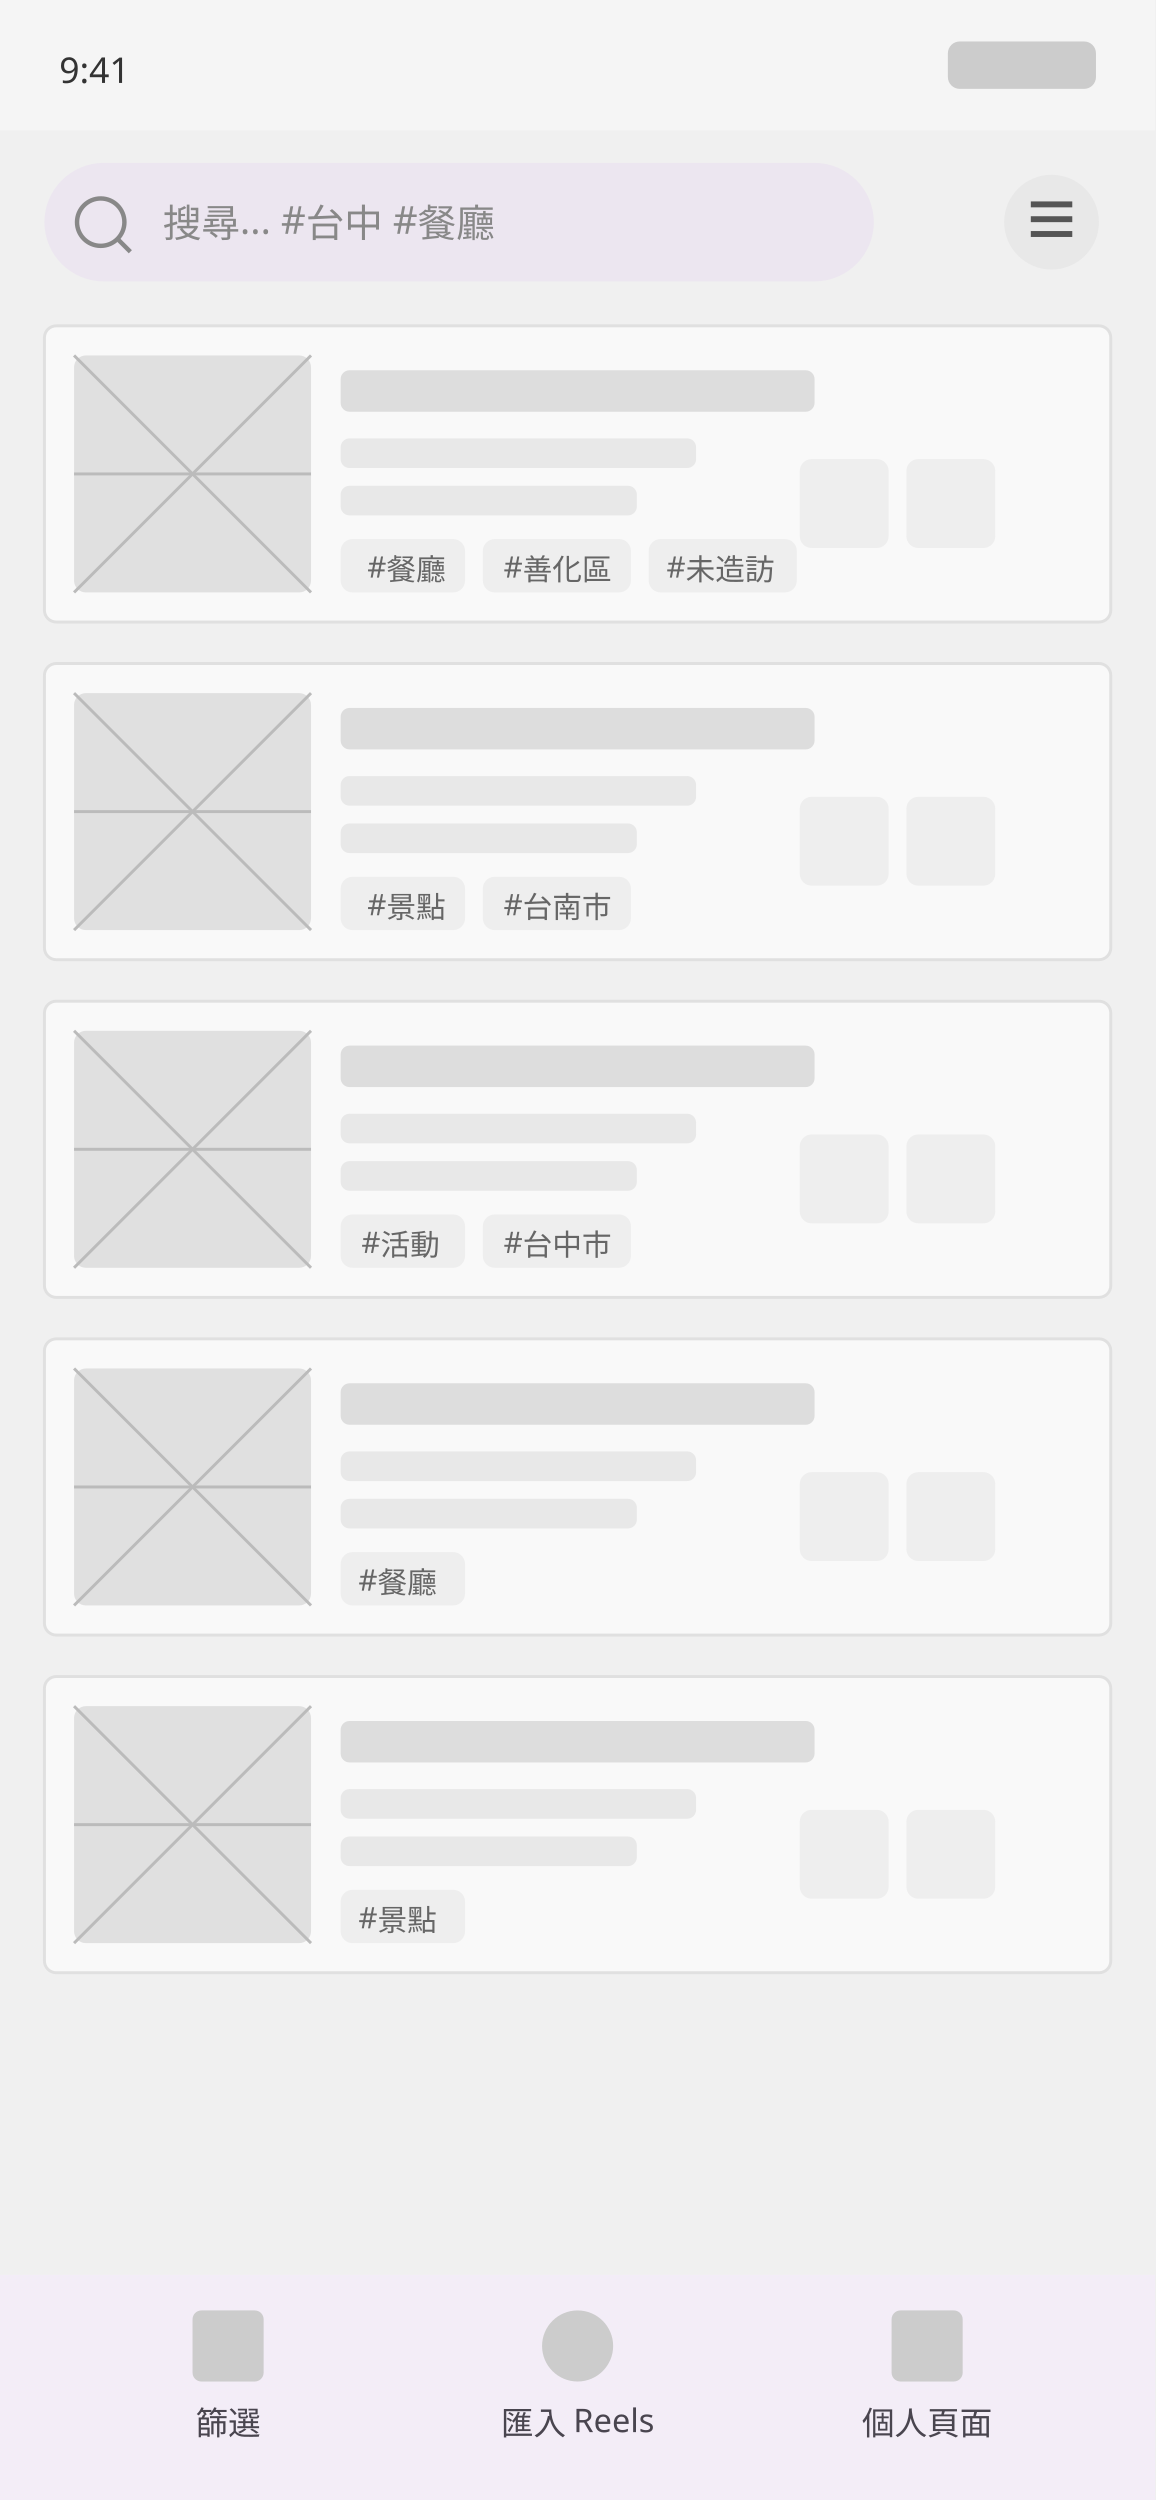
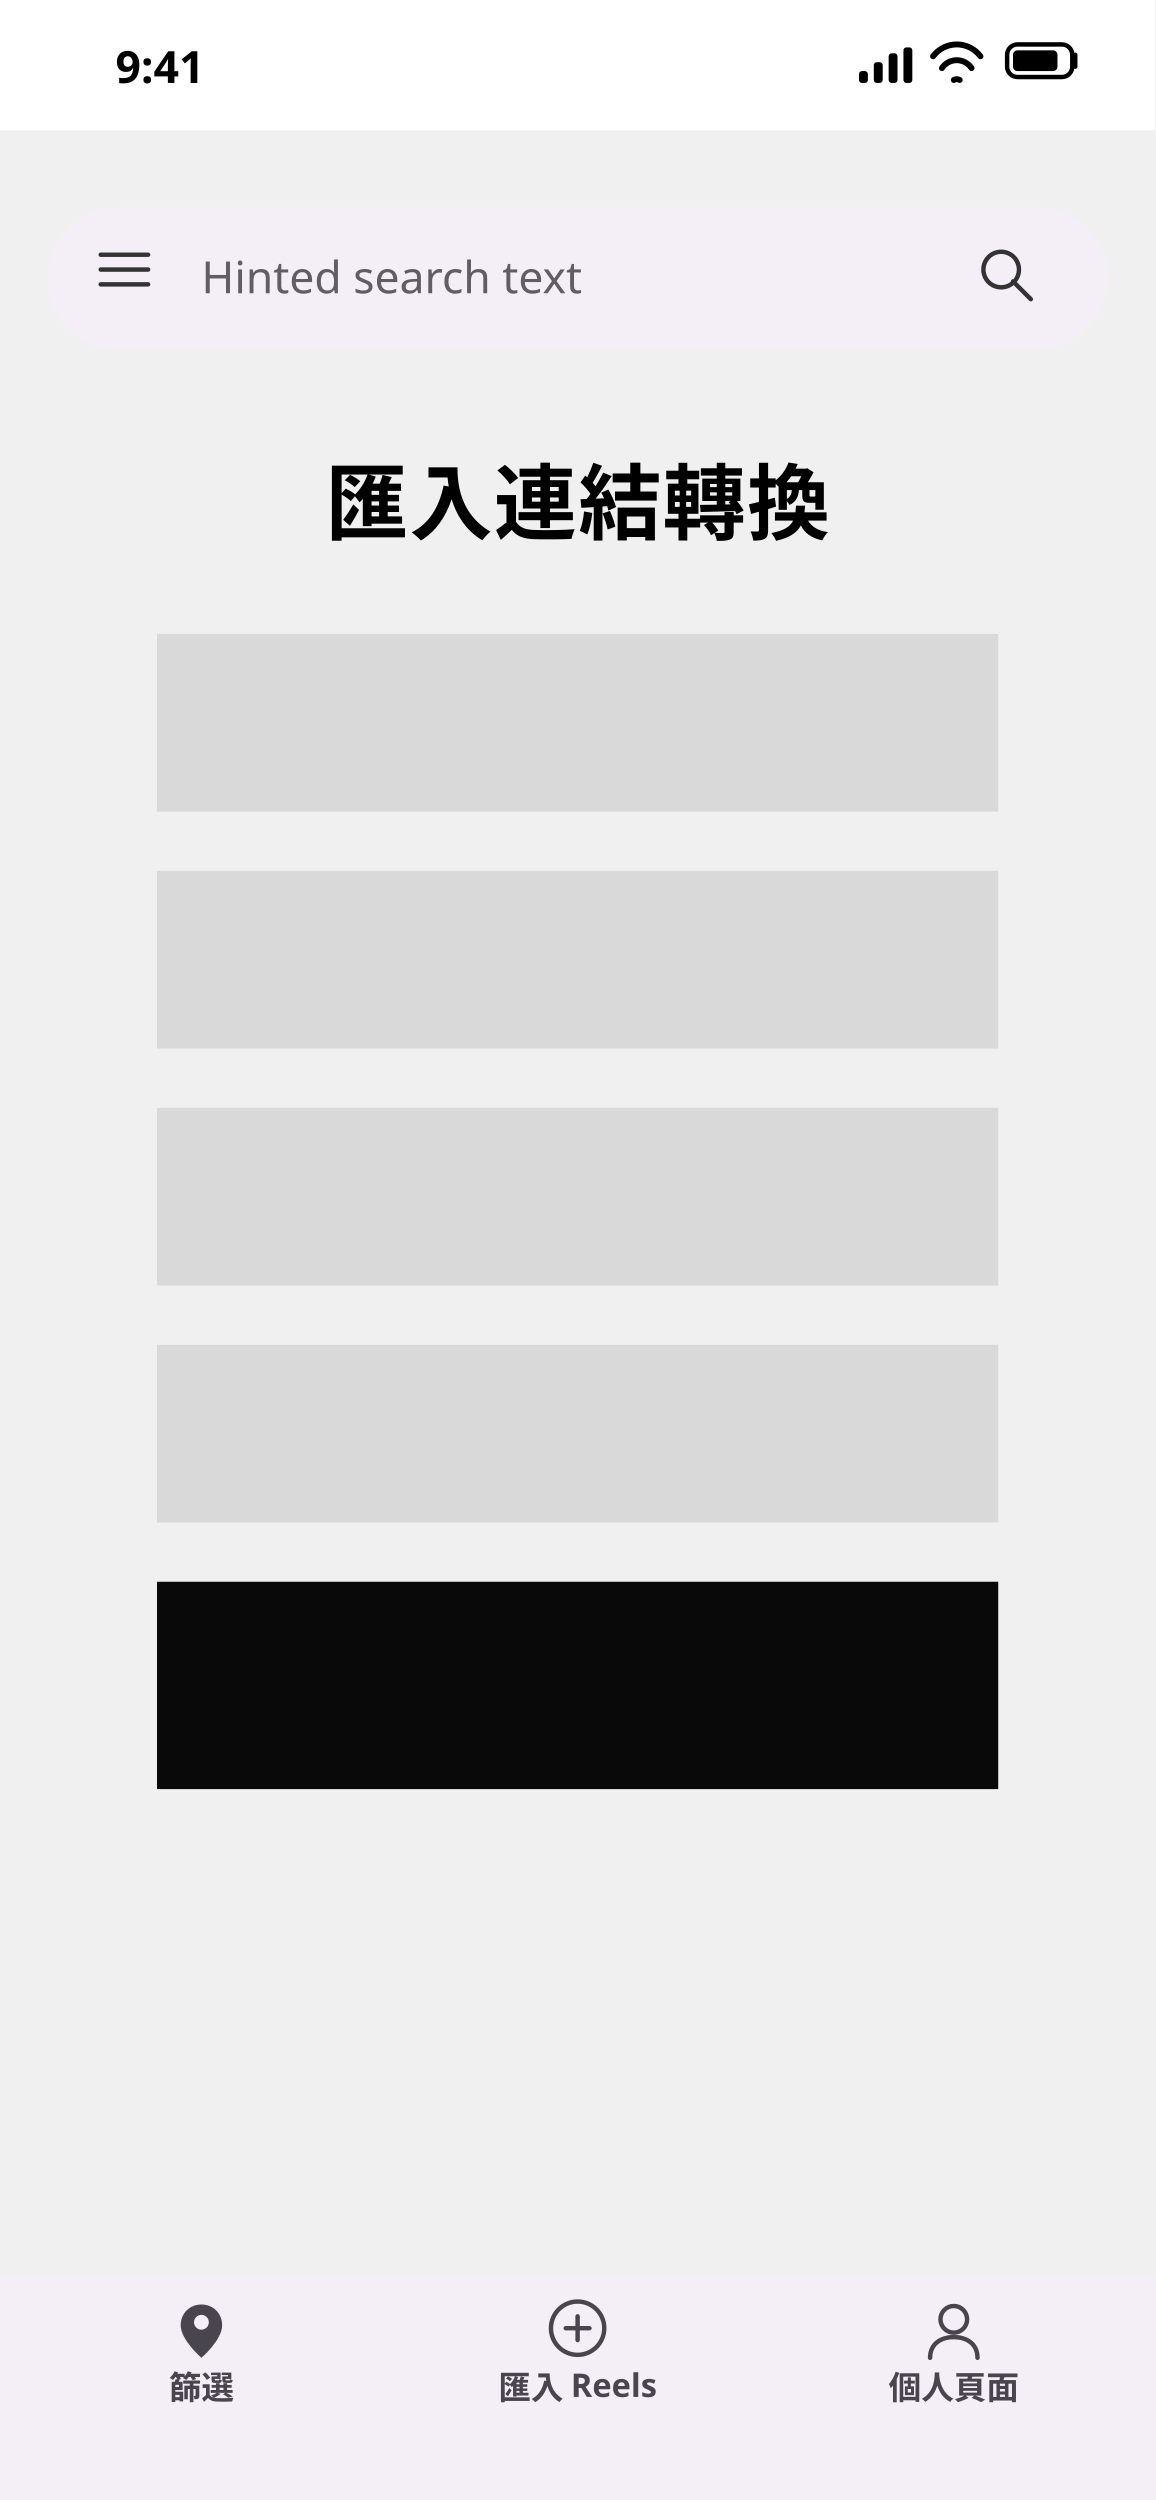
<svg xmlns="http://www.w3.org/2000/svg" viewBox="0 0 390 844" width="390" height="844" style="background:#fff;font-family:sans-serif">
-   <rect x="0" y="0" width="390" height="44" fill="#f5f5f5" />
-   <text x="20" y="28" font-size="12" fill="#333">9:41</text>
-   <rect x="320" y="14" width="50" height="16" rx="4" fill="#ccc" />
-   <rect x="15" y="55" width="280" height="40" rx="20" fill="#ece6f0" />
-   <circle cx="34" cy="75" r="8" stroke="#888" stroke-width="1.5" fill="none" />
-   <line x1="40" y1="81" x2="44" y2="85" stroke="#888" stroke-width="1.5" />
-   <text x="55" y="80" font-size="13" fill="#888">搜尋...  #台中  #餐廳</text>
-   <circle cx="355" cy="75" r="16" fill="#e8e8e8" />
-   <rect x="348" y="68" width="14" height="2" fill="#555" />
-   <rect x="348" y="73" width="14" height="2" fill="#555" />
-   <rect x="348" y="78" width="14" height="2" fill="#555" />
-   <rect x="15" y="110" width="360" height="100" rx="4" fill="#f9f9f9" stroke="#e0e0e0" stroke-width="1" />
-   <rect x="25" y="120" width="80" height="80" rx="4" fill="#e0e0e0" />
-   <line x1="25" y1="160" x2="105" y2="160" stroke="#bbb" stroke-width="1" />
-   <line x1="25" y1="120" x2="105" y2="200" stroke="#bbb" stroke-width="1" />
-   <line x1="105" y1="120" x2="25" y2="200" stroke="#bbb" stroke-width="1" />
-   <rect x="115" y="125" width="160" height="14" rx="3" fill="#ddd" />
-   <rect x="115" y="148" width="120" height="10" rx="3" fill="#e8e8e8" />
-   <rect x="115" y="164" width="100" height="10" rx="3" fill="#e8e8e8" />
-   <rect x="115" y="182" width="42" height="18" rx="4" fill="#eee" />
-   <text x="124" y="195" font-size="10" fill="#666">#餐廳</text>
-   <rect x="163" y="182" width="50" height="18" rx="4" fill="#eee" />
-   <text x="170" y="195" font-size="10" fill="#666">#善化區</text>
-   <rect x="219" y="182" width="50" height="18" rx="4" fill="#eee" />
-   <text x="225" y="195" font-size="10" fill="#666">#未造訪</text>
-   <rect x="270" y="155" width="30" height="30" rx="4" fill="#eee" />
-   <rect x="306" y="155" width="30" height="30" rx="4" fill="#eee" />
-   <rect x="15" y="224" width="360" height="100" rx="4" fill="#f9f9f9" stroke="#e0e0e0" stroke-width="1" />
-   <rect x="25" y="234" width="80" height="80" rx="4" fill="#e0e0e0" />
-   <line x1="25" y1="274" x2="105" y2="274" stroke="#bbb" stroke-width="1" />
-   <line x1="25" y1="234" x2="105" y2="314" stroke="#bbb" stroke-width="1" />
-   <line x1="105" y1="234" x2="25" y2="314" stroke="#bbb" stroke-width="1" />
-   <rect x="115" y="239" width="160" height="14" rx="3" fill="#ddd" />
-   <rect x="115" y="262" width="120" height="10" rx="3" fill="#e8e8e8" />
-   <rect x="115" y="278" width="100" height="10" rx="3" fill="#e8e8e8" />
-   <rect x="115" y="296" width="42" height="18" rx="4" fill="#eee" />
-   <text x="124" y="309" font-size="10" fill="#666">#景點</text>
-   <rect x="163" y="296" width="50" height="18" rx="4" fill="#eee" />
-   <text x="170" y="309" font-size="10" fill="#666">#台南市</text>
-   <rect x="270" y="269" width="30" height="30" rx="4" fill="#eee" />
-   <rect x="306" y="269" width="30" height="30" rx="4" fill="#eee" />
-   <rect x="15" y="338" width="360" height="100" rx="4" fill="#f9f9f9" stroke="#e0e0e0" stroke-width="1" />
-   <rect x="25" y="348" width="80" height="80" rx="4" fill="#e0e0e0" />
-   <line x1="25" y1="388" x2="105" y2="388" stroke="#bbb" stroke-width="1" />
-   <line x1="25" y1="348" x2="105" y2="428" stroke="#bbb" stroke-width="1" />
-   <line x1="105" y1="348" x2="25" y2="428" stroke="#bbb" stroke-width="1" />
-   <rect x="115" y="353" width="160" height="14" rx="3" fill="#ddd" />
-   <rect x="115" y="376" width="120" height="10" rx="3" fill="#e8e8e8" />
-   <rect x="115" y="392" width="100" height="10" rx="3" fill="#e8e8e8" />
-   <rect x="115" y="410" width="42" height="18" rx="4" fill="#eee" />
-   <text x="122" y="423" font-size="10" fill="#666">#活動</text>
-   <rect x="163" y="410" width="50" height="18" rx="4" fill="#eee" />
-   <text x="170" y="423" font-size="10" fill="#666">#台中市</text>
-   <rect x="270" y="383" width="30" height="30" rx="4" fill="#eee" />
-   <rect x="306" y="383" width="30" height="30" rx="4" fill="#eee" />
-   <rect x="15" y="452" width="360" height="100" rx="4" fill="#f9f9f9" stroke="#e0e0e0" stroke-width="1" />
-   <rect x="25" y="462" width="80" height="80" rx="4" fill="#e0e0e0" />
-   <line x1="25" y1="502" x2="105" y2="502" stroke="#bbb" stroke-width="1" />
-   <line x1="25" y1="462" x2="105" y2="542" stroke="#bbb" stroke-width="1" />
-   <line x1="105" y1="462" x2="25" y2="542" stroke="#bbb" stroke-width="1" />
-   <rect x="115" y="467" width="160" height="14" rx="3" fill="#ddd" />
-   <rect x="115" y="490" width="120" height="10" rx="3" fill="#e8e8e8" />
-   <rect x="115" y="506" width="100" height="10" rx="3" fill="#e8e8e8" />
-   <rect x="115" y="524" width="42" height="18" rx="4" fill="#eee" />
-   <text x="121" y="537" font-size="10" fill="#666">#餐廳</text>
-   <rect x="270" y="497" width="30" height="30" rx="4" fill="#eee" />
-   <rect x="306" y="497" width="30" height="30" rx="4" fill="#eee" />
-   <rect x="15" y="566" width="360" height="100" rx="4" fill="#f9f9f9" stroke="#e0e0e0" stroke-width="1" />
-   <rect x="25" y="576" width="80" height="80" rx="4" fill="#e0e0e0" />
-   <line x1="25" y1="616" x2="105" y2="616" stroke="#bbb" stroke-width="1" />
-   <line x1="25" y1="576" x2="105" y2="656" stroke="#bbb" stroke-width="1" />
-   <line x1="105" y1="576" x2="25" y2="656" stroke="#bbb" stroke-width="1" />
-   <rect x="115" y="581" width="160" height="14" rx="3" fill="#ddd" />
-   <rect x="115" y="604" width="120" height="10" rx="3" fill="#e8e8e8" />
-   <rect x="115" y="620" width="100" height="10" rx="3" fill="#e8e8e8" />
-   <rect x="115" y="638" width="42" height="18" rx="4" fill="#eee" />
-   <text x="121" y="651" font-size="10" fill="#666">#景點</text>
-   <rect x="270" y="611" width="30" height="30" rx="4" fill="#eee" />
-   <rect x="306" y="611" width="30" height="30" rx="4" fill="#eee" />
-   <rect x="0" y="768" width="390" height="76" fill="#f3edf7" />
-   <g transform="translate(65,780)">
-     <rect x="0" y="0" width="24" height="24" rx="3" fill="#ccc" />
-     <text x="12" y="42" font-size="11" fill="#49454f" text-anchor="middle">篩選</text>
+   <rect x="0" y="0" width="390" height="44" fill="#fff" />
+   <text x="54" y="28" font-size="15" font-weight="600" fill="#000" text-anchor="middle">9:41</text>
+   <g transform="translate(290, 16)">
+     <rect x="0" y="8" width="3" height="4" fill="#000" rx="1" />
+     <rect x="5" y="5" width="3" height="7" fill="#000" rx="1" />
+     <rect x="10" y="2" width="3" height="10" fill="#000" rx="1" />
+     <rect x="15" y="0" width="3" height="12" fill="#000" rx="1" />
  </g>
-   <g transform="translate(183,780)">
-     <rect x="0" y="0" width="24" height="24" rx="12" fill="#ccc" />
-     <text x="12" y="42" font-size="11" fill="#49454f" text-anchor="middle">匯入 Reels</text>
+   <g transform="translate(315, 14)">
+     <path d="M 0 5 A 10 10 0 0 1 16 5 M 3 9 A 6 6 0 0 1 13 9 M 7 13 A 2 2 0 0 1 9 13" fill="none" stroke="#000" stroke-width="2" stroke-linecap="round" />
  </g>
-   <g transform="translate(301,780)">
-     <rect x="0" y="0" width="24" height="24" rx="3" fill="#ccc" />
-     <text x="12" y="42" font-size="11" fill="#49454f" text-anchor="middle">個人頁面</text>
+   <g transform="translate(340, 15)">
+     <rect x="0" y="0" width="22" height="11" rx="3.5" fill="none" stroke="#000" stroke-width="1.5" />
+     <rect x="2" y="2" width="15" height="7" rx="1.5" fill="#000" />
+     <path d="M 23 3.5 V 7.5" stroke="#000" stroke-width="1.5" stroke-linecap="round" />
+   </g>
+   <rect x="16" y="70" width="358" height="48" rx="24" fill="#F4EFF6" />
+   <g transform="translate(34, 86)">
+     <line x1="0" y1="0" x2="16" y2="0" stroke="#333" stroke-width="1.5" stroke-linecap="round" />
+     <line x1="0" y1="5" x2="16" y2="5" stroke="#333" stroke-width="1.5" stroke-linecap="round" />
+     <line x1="0" y1="10" x2="16" y2="10" stroke="#333" stroke-width="1.5" stroke-linecap="round" />
+   </g>
+   <text x="68" y="99" font-size="15" fill="#605D64">Hinted search text</text>
+   <g transform="translate(332, 85)">
+     <circle cx="6" cy="6" r="6" stroke="#333" stroke-width="1.5" fill="none" />
+     <line x1="10" y1="10" x2="16" y2="16" stroke="#333" stroke-width="1.5" stroke-linecap="round" />
+   </g>
+   <text x="195" y="180" font-size="28" font-weight="900" fill="#000" text-anchor="middle" letter-spacing="0.5">匯入連結轉換</text>
+   <rect x="53" y="214" width="284" height="60" fill="#D9D9D9" />
+   <rect x="53" y="294" width="284" height="60" fill="#D9D9D9" />
+   <rect x="53" y="374" width="284" height="60" fill="#D9D9D9" />
+   <rect x="53" y="454" width="284" height="60" fill="#D9D9D9" />
+   <rect x="53" y="534" width="284" height="70" fill="#090909" />
+   <rect x="0" y="768" width="390" height="76" fill="#F4EFF6" />
+   <g transform="translate(68, 786)">
+     <path d="M 0 -8 C -4 -8 -7 -5 -7 -1 C -7 4 0 10 0 10 C 0 10 7 4 7 -1 C 7 -5 4 -8 0 -8 Z" fill="#49454f" />
+     <circle cx="0" cy="-2" r="2.5" fill="#F4EFF6" />
+     <text x="0" y="24" font-size="11" font-weight="600" fill="#49454f" text-anchor="middle">篩選</text>
+   </g>
+   <g transform="translate(195, 786)">
+     <circle cx="0" cy="0" r="9" fill="none" stroke="#49454f" stroke-width="1.5" />
+     <line x1="0" y1="-4" x2="0" y2="4" stroke="#49454f" stroke-width="1.5" stroke-linecap="round" />
+     <line x1="-4" y1="0" x2="4" y2="0" stroke="#49454f" stroke-width="1.5" stroke-linecap="round" />
+     <text x="0" y="24" font-size="11" font-weight="600" fill="#49454f" text-anchor="middle">匯入 Reels</text>
+   </g>
+   <g transform="translate(322, 786)">
+     <g fill="none" stroke="#49454f" stroke-width="1.5" stroke-linecap="round" stroke-linejoin="round">
+       <circle cx="0" cy="-3" r="4.5" />
+       <path d="M -8 10 C -8 5 -4 3 0 3 C 4 3 8 5 8 10" />
+     </g>
+     <text x="0" y="24" font-size="11" font-weight="600" fill="#49454f" text-anchor="middle">個人頁面</text>
  </g>
</svg>
